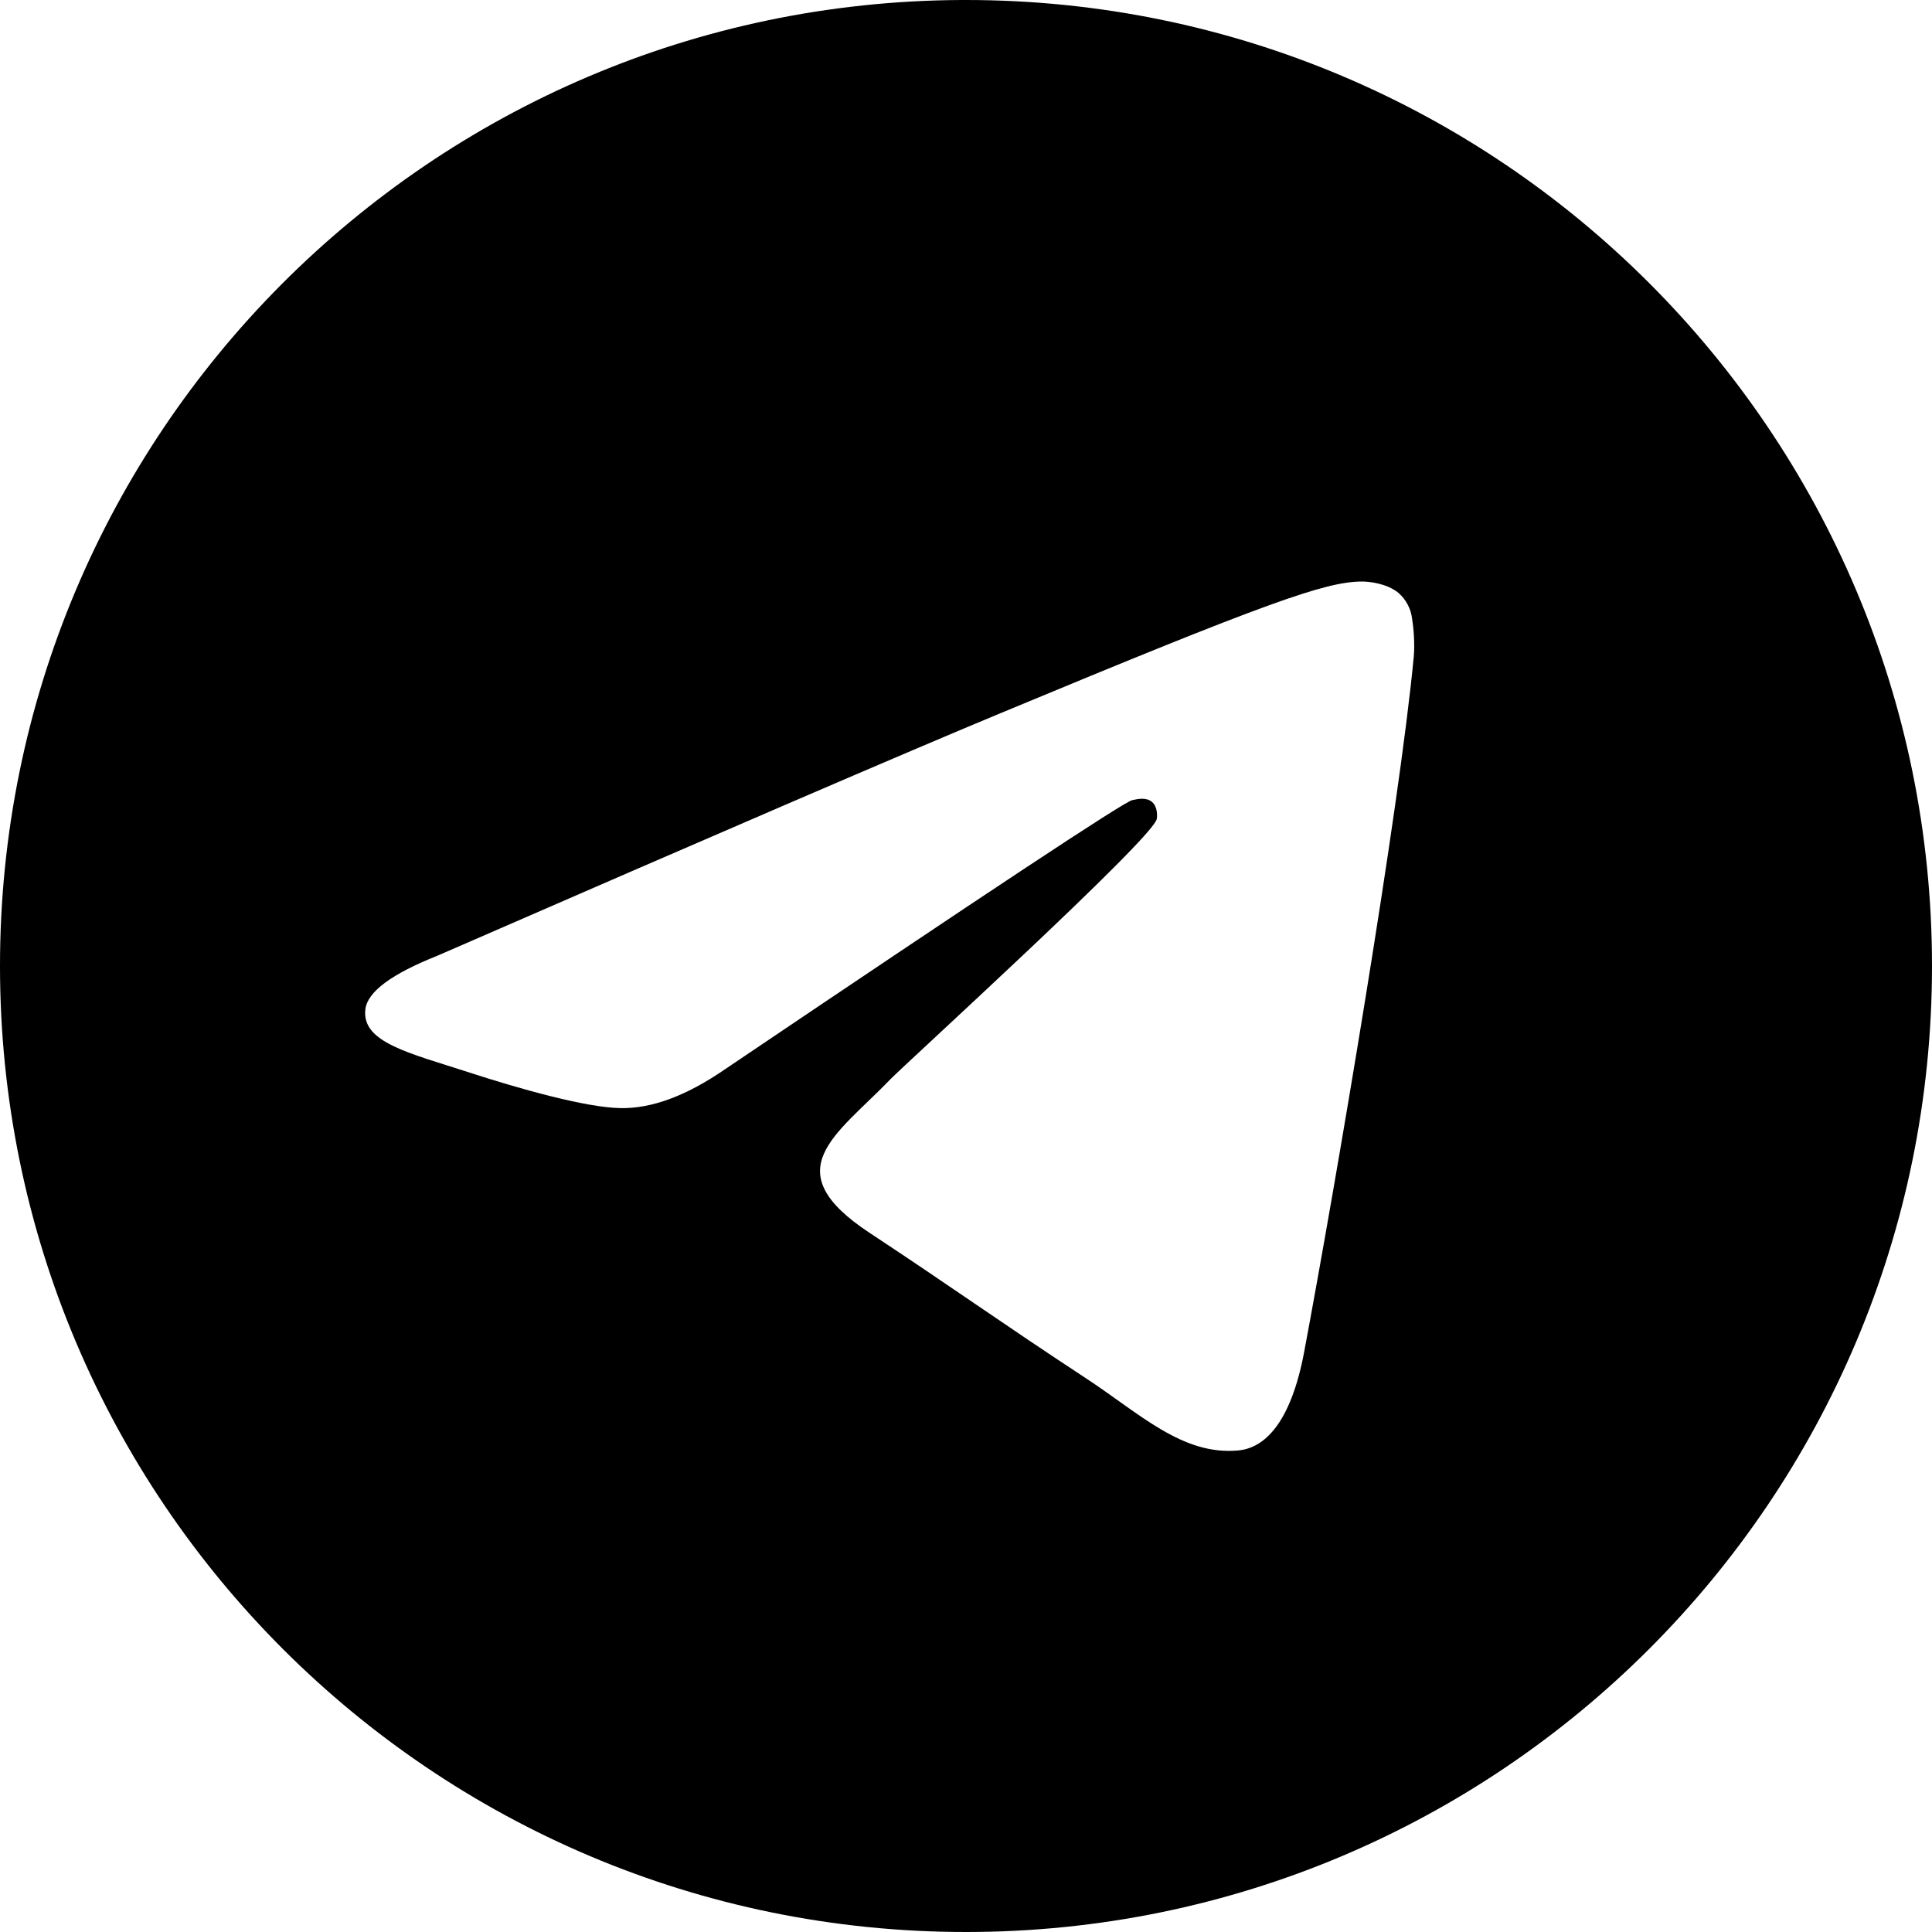
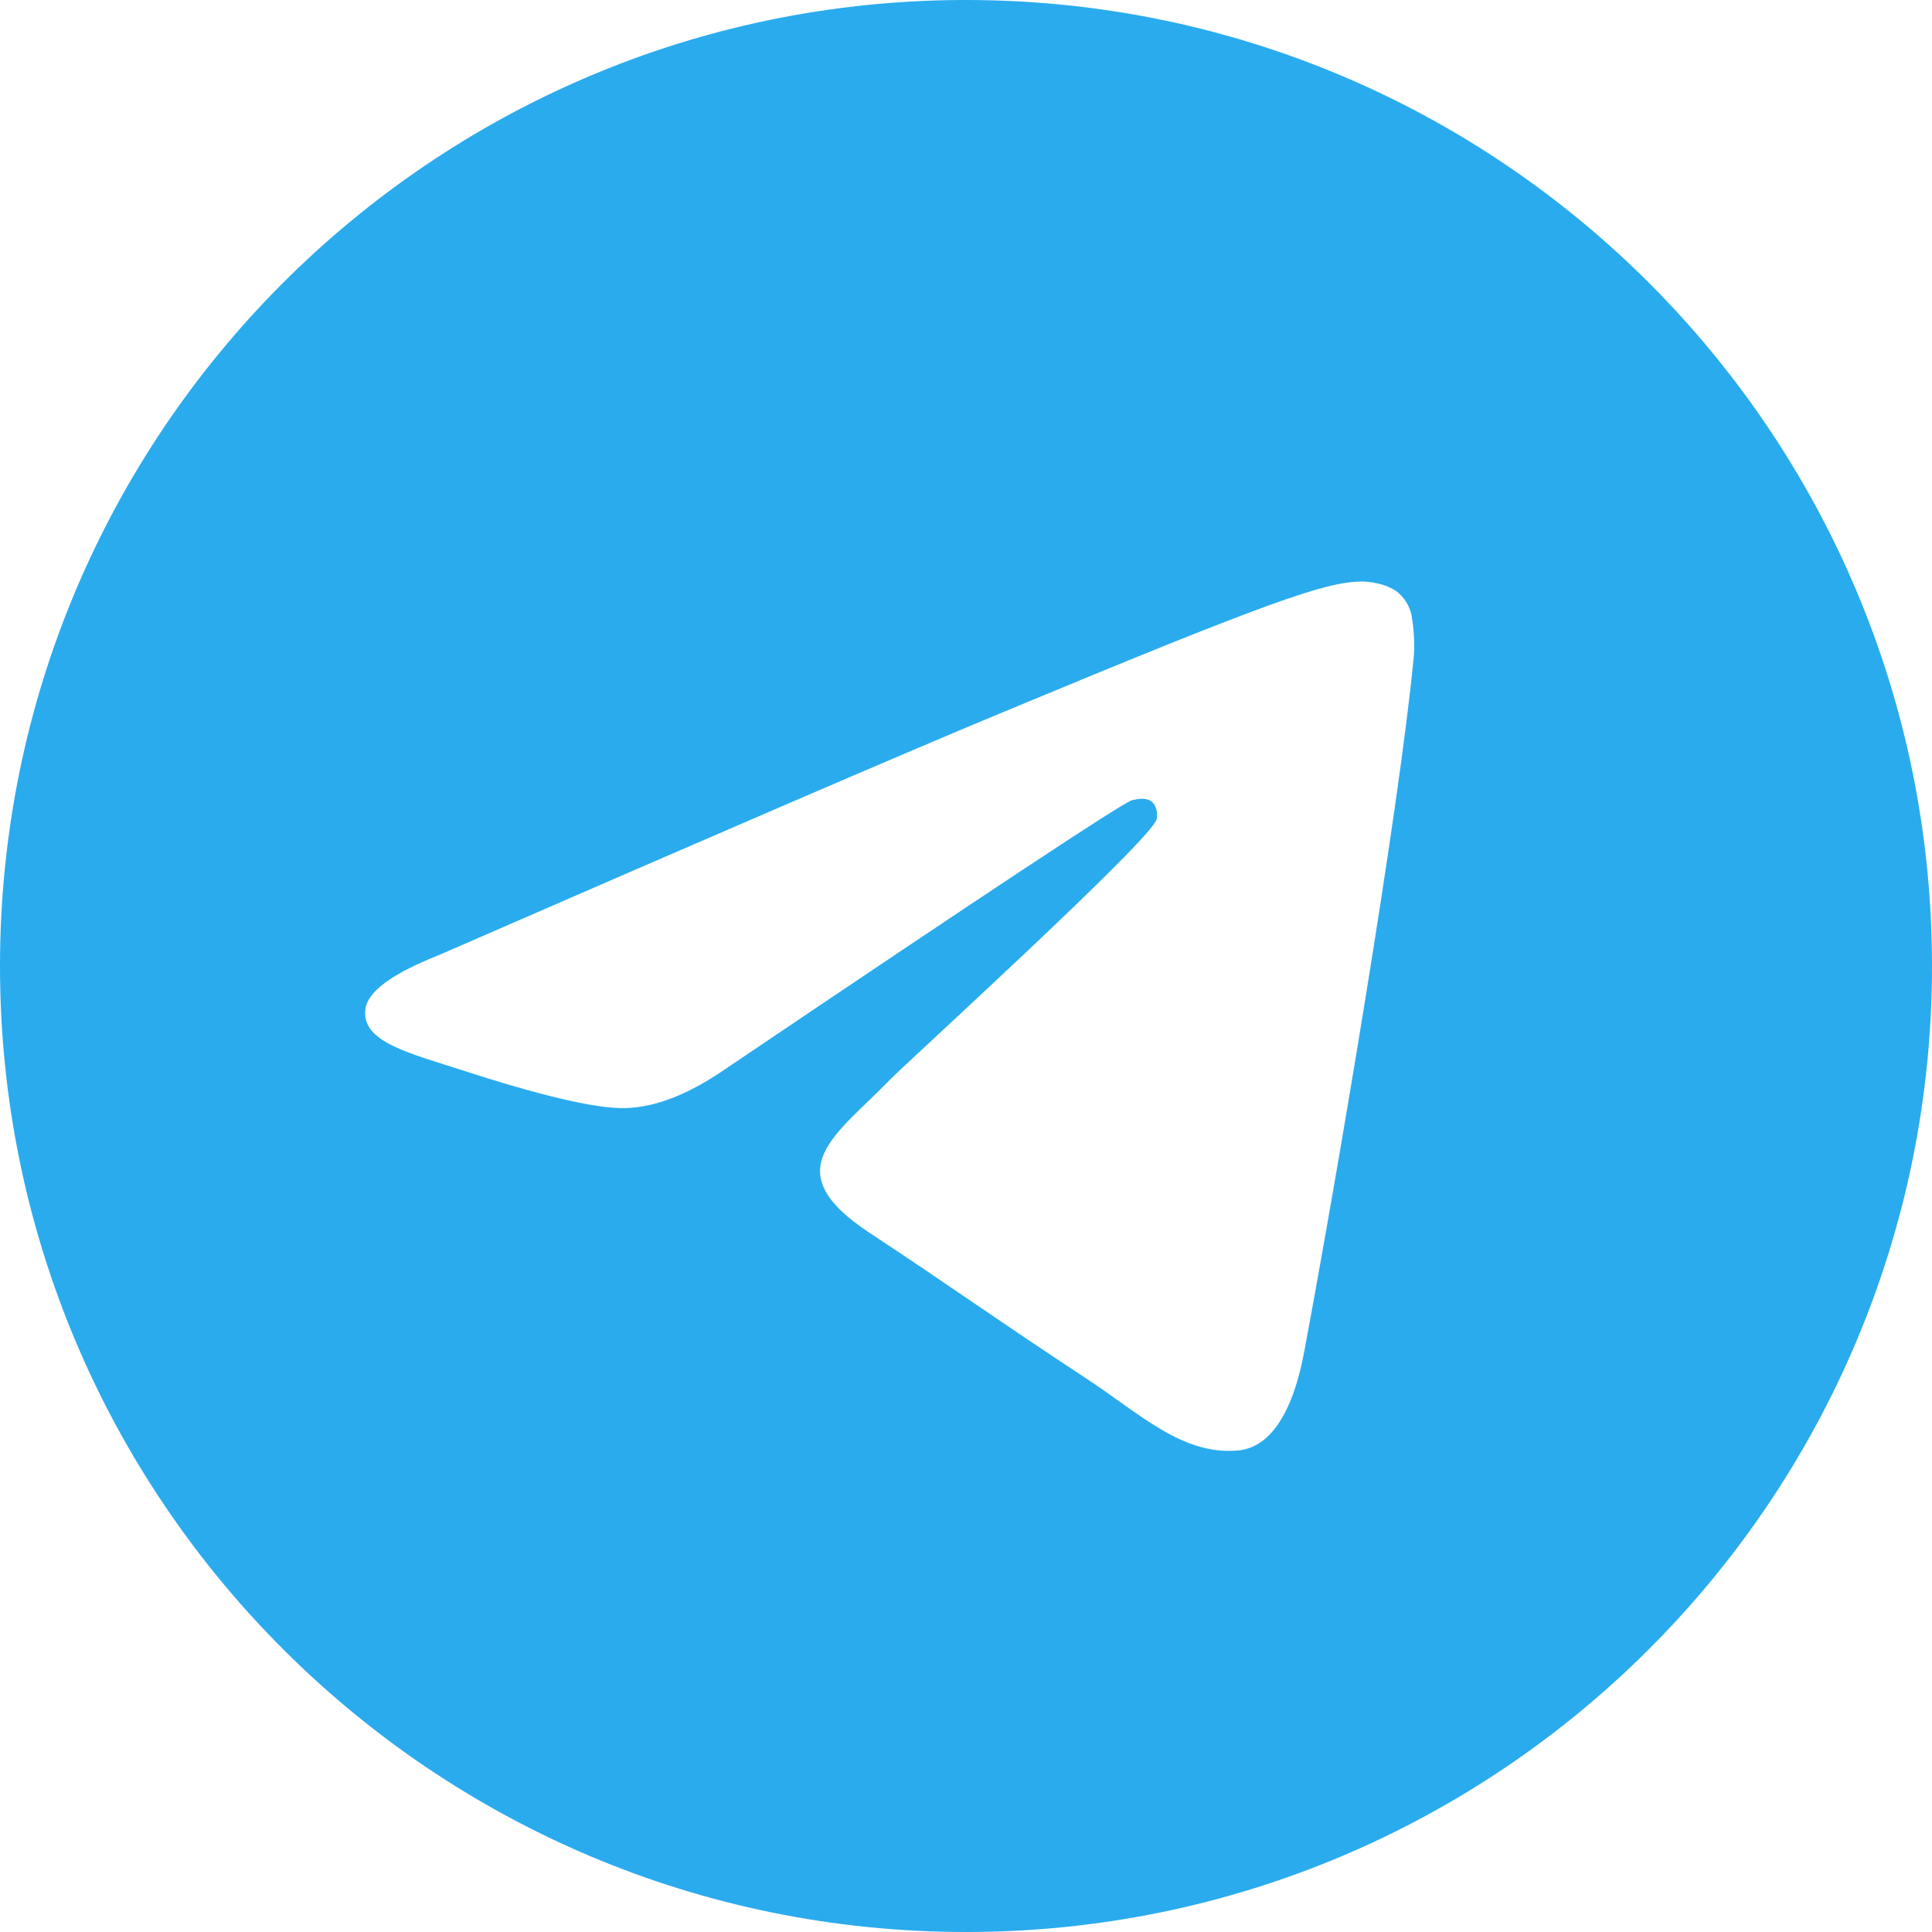
- <svg xmlns="http://www.w3.org/2000/svg" role="img" viewBox="0 0 24 24">
+ <svg xmlns="http://www.w3.org/2000/svg" viewBox="0 0 24 24" fill="#2AABEE">
  <path d="M11.944 0A12 12 0 0 0 0 12a12 12 0 0 0 12 12 12 12 0 0 0 12-12A12 12 0 0 0 12 0a12 12 0 0 0-.056 0zm4.962 7.224c.1-.002.321.023.465.14a.506.506 0 0 1 .171.325c.016.093.036.306.02.472-.18 1.898-.962 6.502-1.36 8.627-.168.9-.499 1.201-.82 1.23-.696.065-1.225-.46-1.9-.902-1.056-.693-1.653-1.124-2.678-1.8-1.185-.78-.417-1.21.258-1.91.177-.184 3.247-2.977 3.307-3.23.007-.032.014-.15-.056-.212s-.174-.041-.249-.024c-.106.024-1.793 1.14-5.061 3.345-.48.33-.913.49-1.302.48-.428-.008-1.252-.241-1.865-.44-.752-.245-1.349-.374-1.297-.789.027-.216.325-.437.893-.663 3.498-1.524 5.83-2.529 6.998-3.014 3.332-1.386 4.025-1.627 4.476-1.635z" />
</svg>
